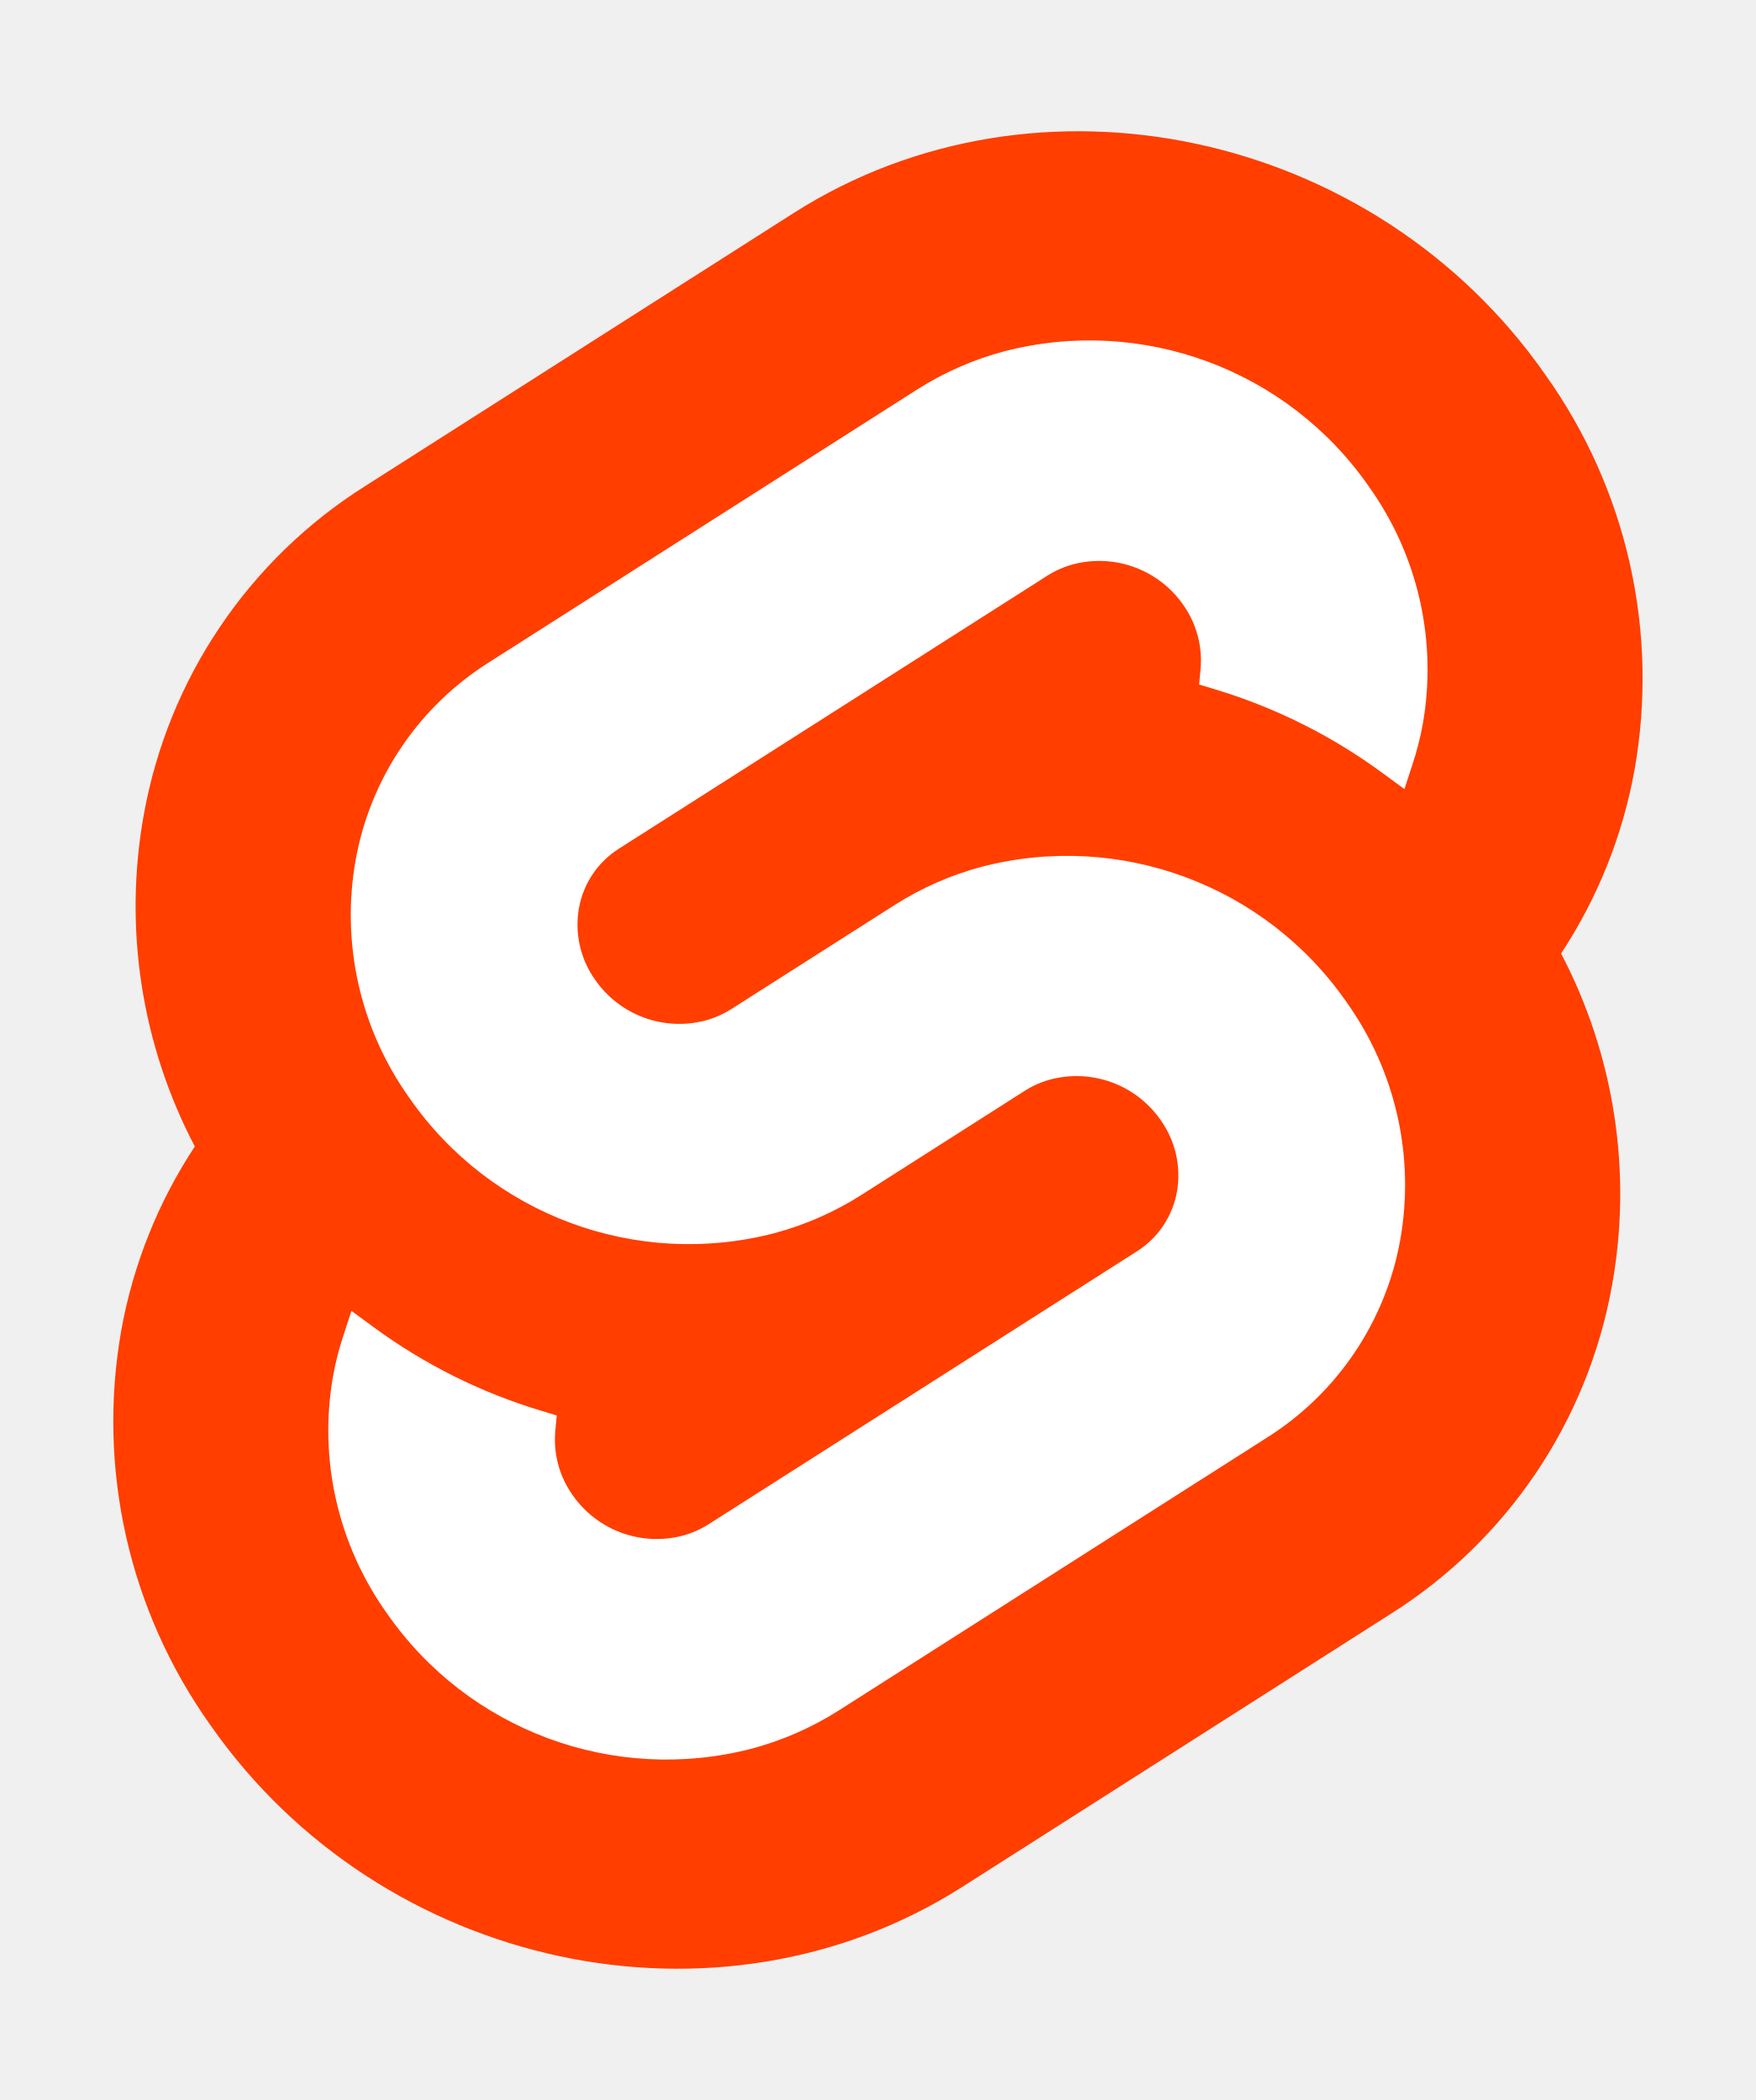
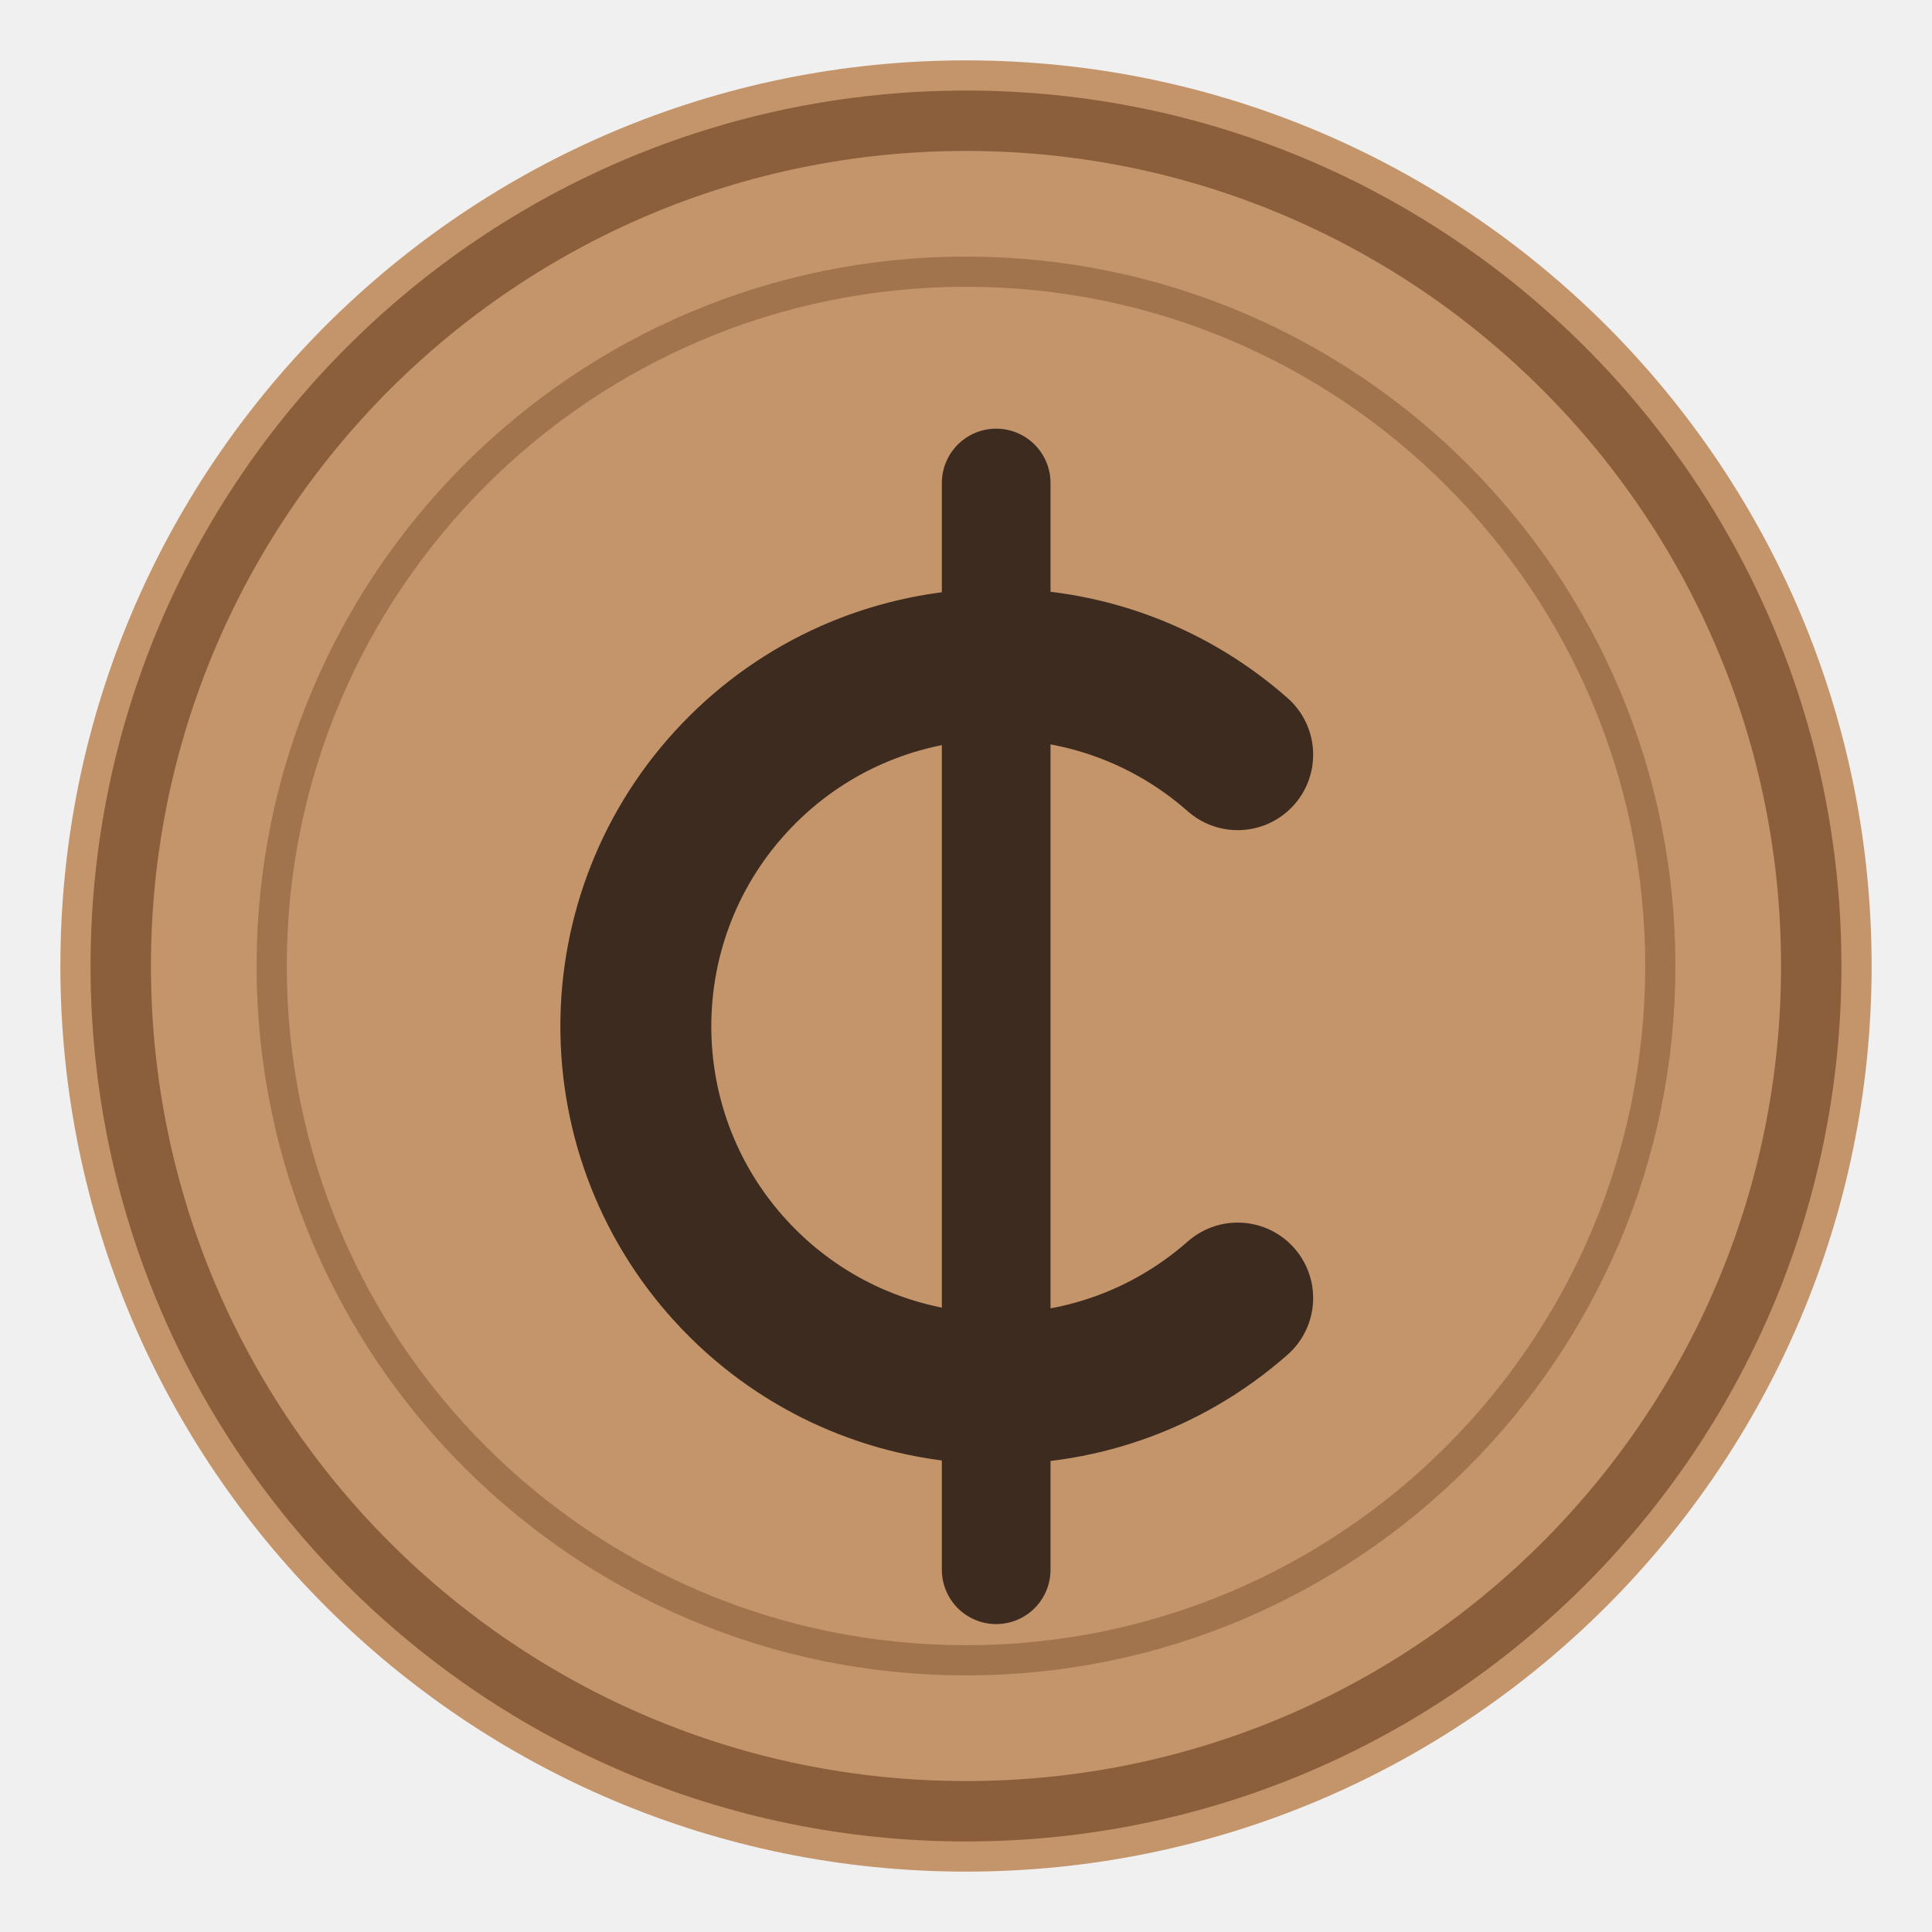
- <svg xmlns="http://www.w3.org/2000/svg" width="107" height="128" viewBox="0 0 107 128">
-   <path d="M94.157 22.819c-10.4-14.885-30.94-19.297-45.792-9.835L22.282 29.608A29.92 29.92 0 0 0 8.764 49.65a31.5 31.5 0 0 0 3.108 20.231 30 30 0 0 0-4.477 11.183 31.9 31.9 0 0 0 5.448 24.116c10.402 14.887 30.942 19.297 45.791 9.835l26.083-16.624A29.92 29.92 0 0 0 98.235 78.35a31.53 31.53 0 0 0-3.105-20.232 30 30 0 0 0 4.474-11.182 31.88 31.88 0 0 0-5.447-24.116" style="fill:#ff3e00" />
-   <path d="M45.817 106.582a20.72 20.72 0 0 1-22.237-8.243 19.17 19.17 0 0 1-3.277-14.503 18 18 0 0 1 .624-2.435l.49-1.498 1.337.981a33.6 33.6 0 0 0 10.203 5.098l.97.294-.09.968a5.85 5.85 0 0 0 1.052 3.878 6.24 6.24 0 0 0 6.695 2.485 5.8 5.8 0 0 0 1.603-.704L69.27 76.28a5.43 5.43 0 0 0 2.45-3.631 5.8 5.8 0 0 0-.987-4.371 6.24 6.24 0 0 0-6.698-2.487 5.7 5.7 0 0 0-1.6.704l-9.953 6.345a19 19 0 0 1-5.296 2.326 20.72 20.72 0 0 1-22.237-8.243 19.17 19.17 0 0 1-3.277-14.502 17.99 17.99 0 0 1 8.13-12.052l26.081-16.623a19 19 0 0 1 5.3-2.329 20.72 20.72 0 0 1 22.237 8.243 19.17 19.17 0 0 1 3.277 14.503 18 18 0 0 1-.624 2.435l-.49 1.498-1.337-.98a33.6 33.6 0 0 0-10.203-5.1l-.97-.294.09-.968a5.86 5.86 0 0 0-1.052-3.878 6.24 6.24 0 0 0-6.696-2.485 5.8 5.8 0 0 0-1.602.704L37.73 51.72a5.42 5.42 0 0 0-2.449 3.63 5.79 5.79 0 0 0 .986 4.372 6.24 6.24 0 0 0 6.698 2.486 5.8 5.8 0 0 0 1.602-.704l9.952-6.342a19 19 0 0 1 5.295-2.328 20.72 20.72 0 0 1 22.237 8.242 19.17 19.17 0 0 1 3.277 14.503 18 18 0 0 1-8.13 12.053l-26.081 16.622a19 19 0 0 1-5.3 2.328" style="fill:#fff" />
+ <svg xmlns="http://www.w3.org/2000/svg" viewBox="0 0 32 32">
+   <circle cx="16" cy="16" r="15" fill="#c4956a" />
+   <circle cx="16" cy="16" r="14" fill="none" stroke="#8b5e3c" stroke-width="1" />
+   <circle cx="16" cy="16" r="11.5" fill="none" stroke="#8b5e3c" stroke-width="0.5" opacity="0.6" />
+   <path d="M20.5 12.5 A6 6 0 1 0 20.5 21.5" fill="none" stroke="#3d2b1f" stroke-width="2.5" stroke-linecap="round" />
+   <line x1="16.5" y1="8" x2="16.5" y2="26" stroke="#3d2b1f" stroke-width="1.8" stroke-linecap="round" />
</svg>
